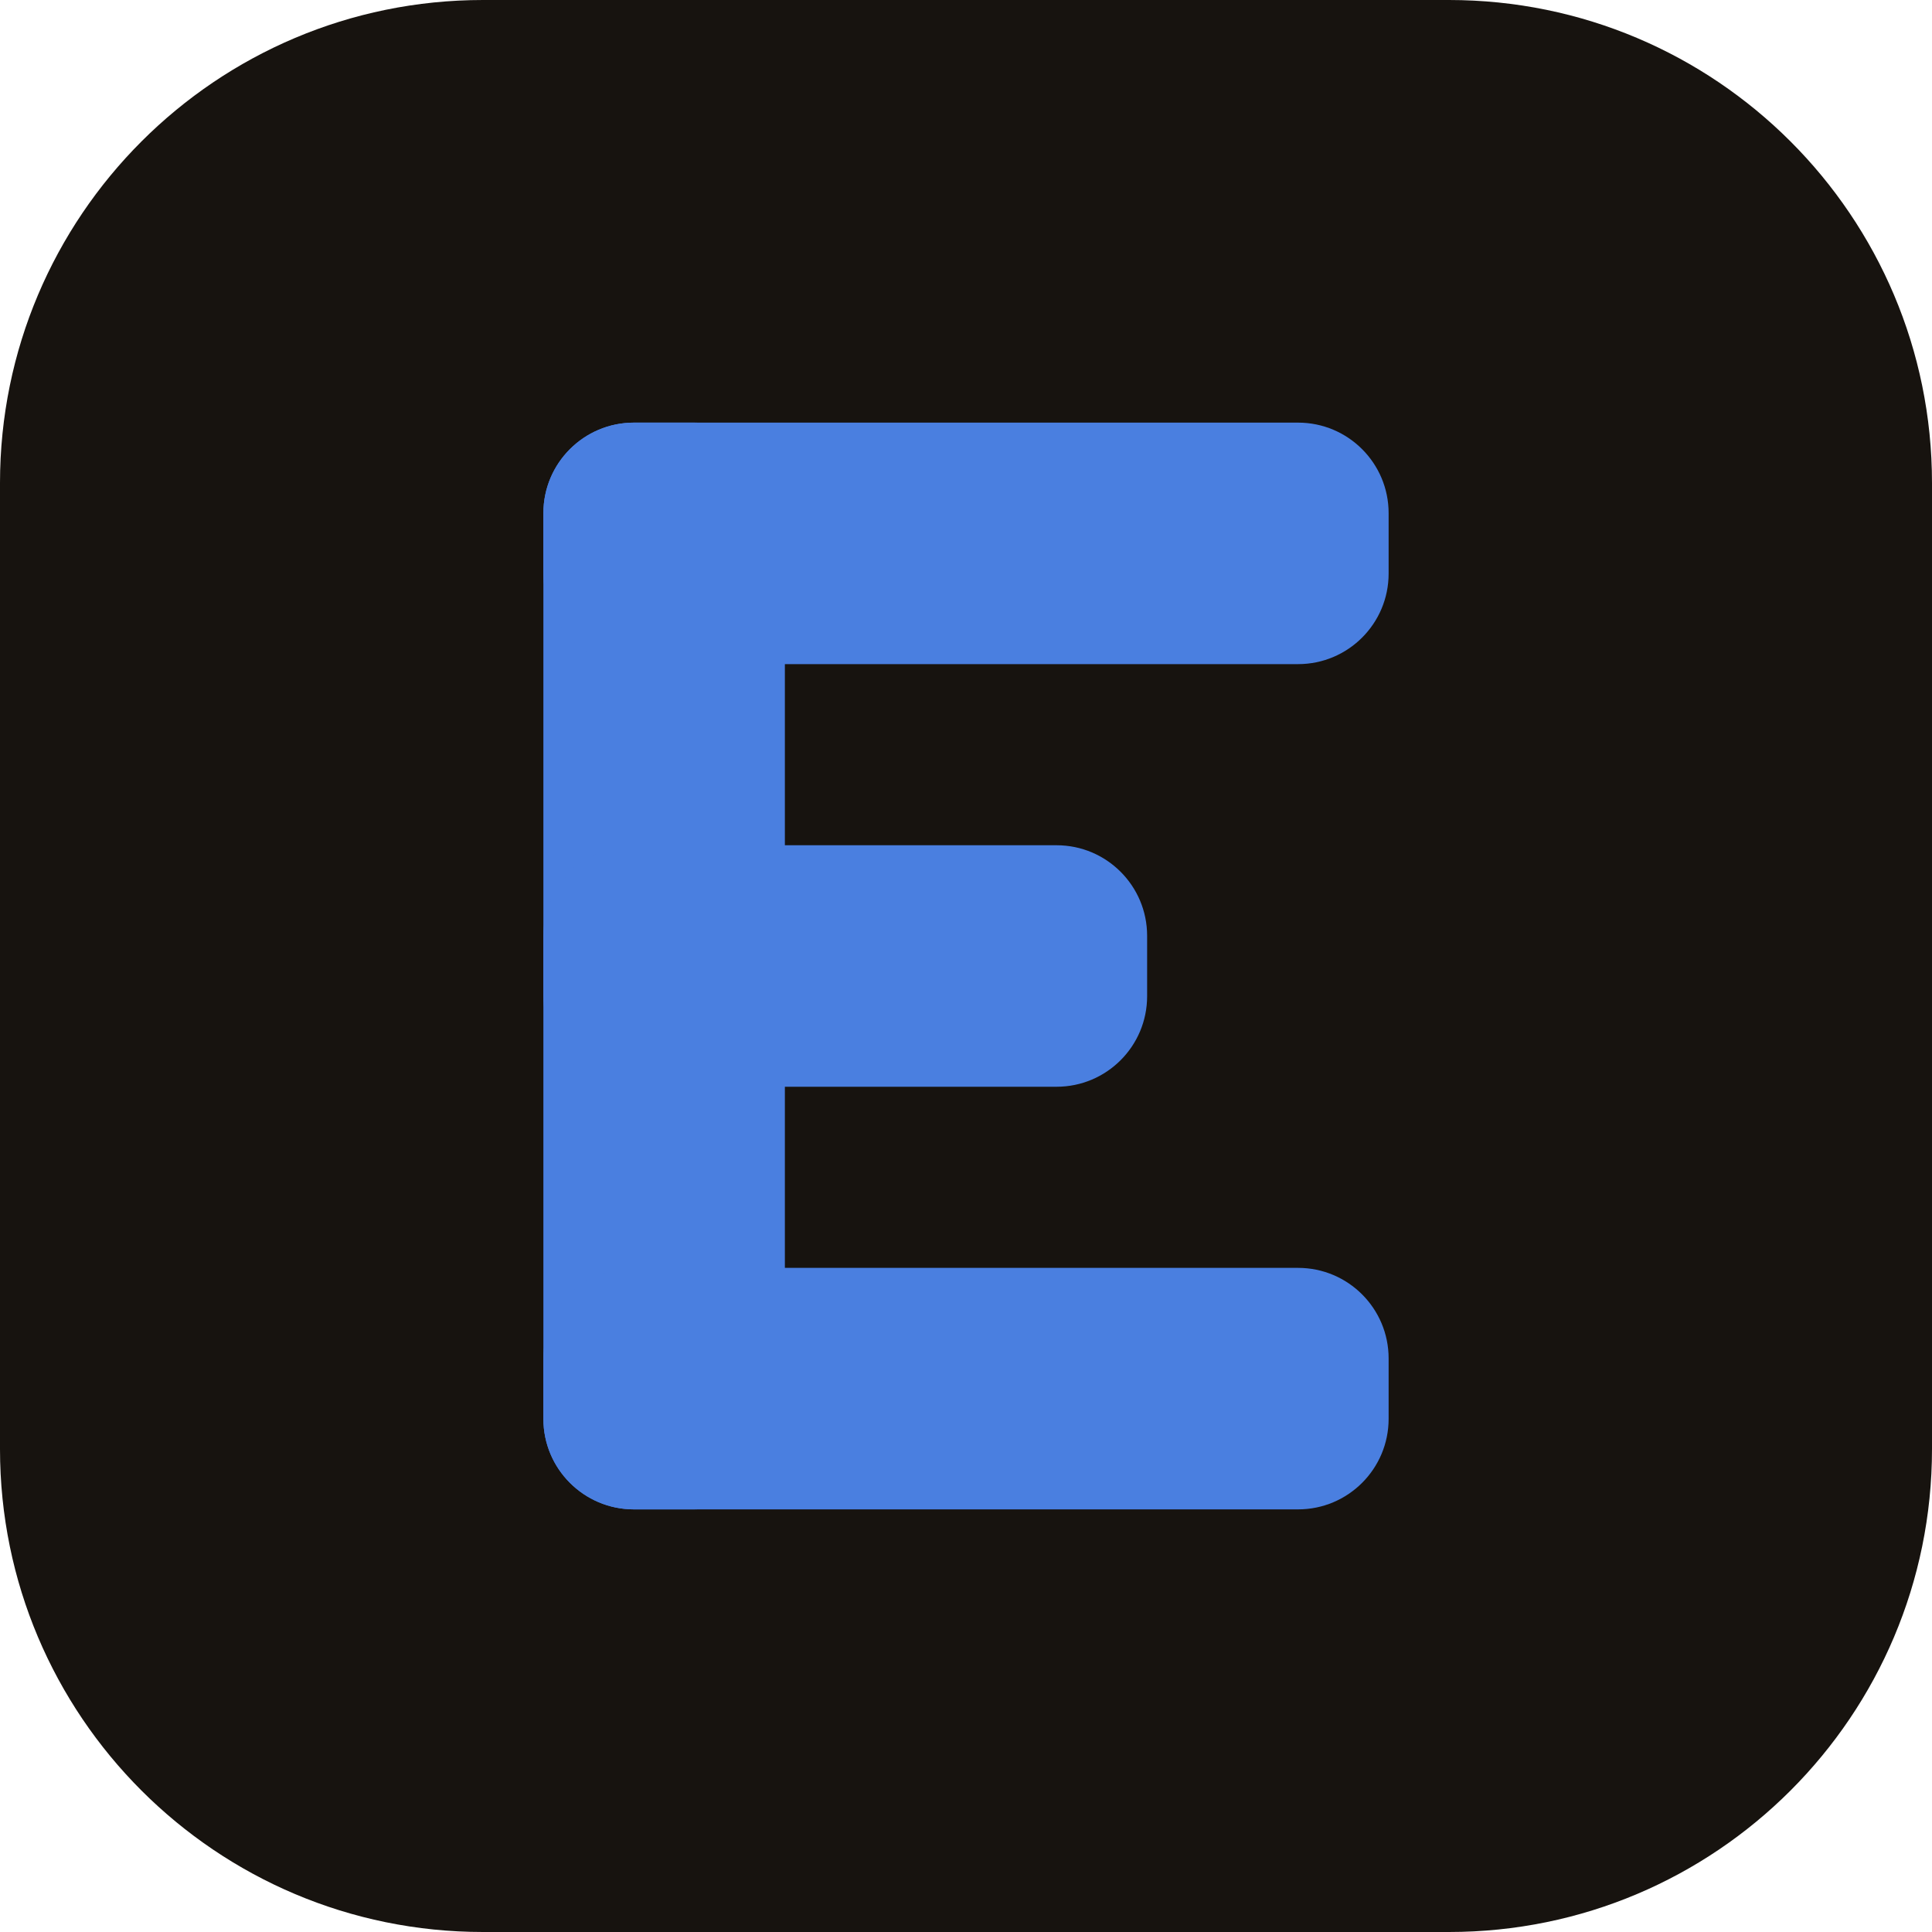
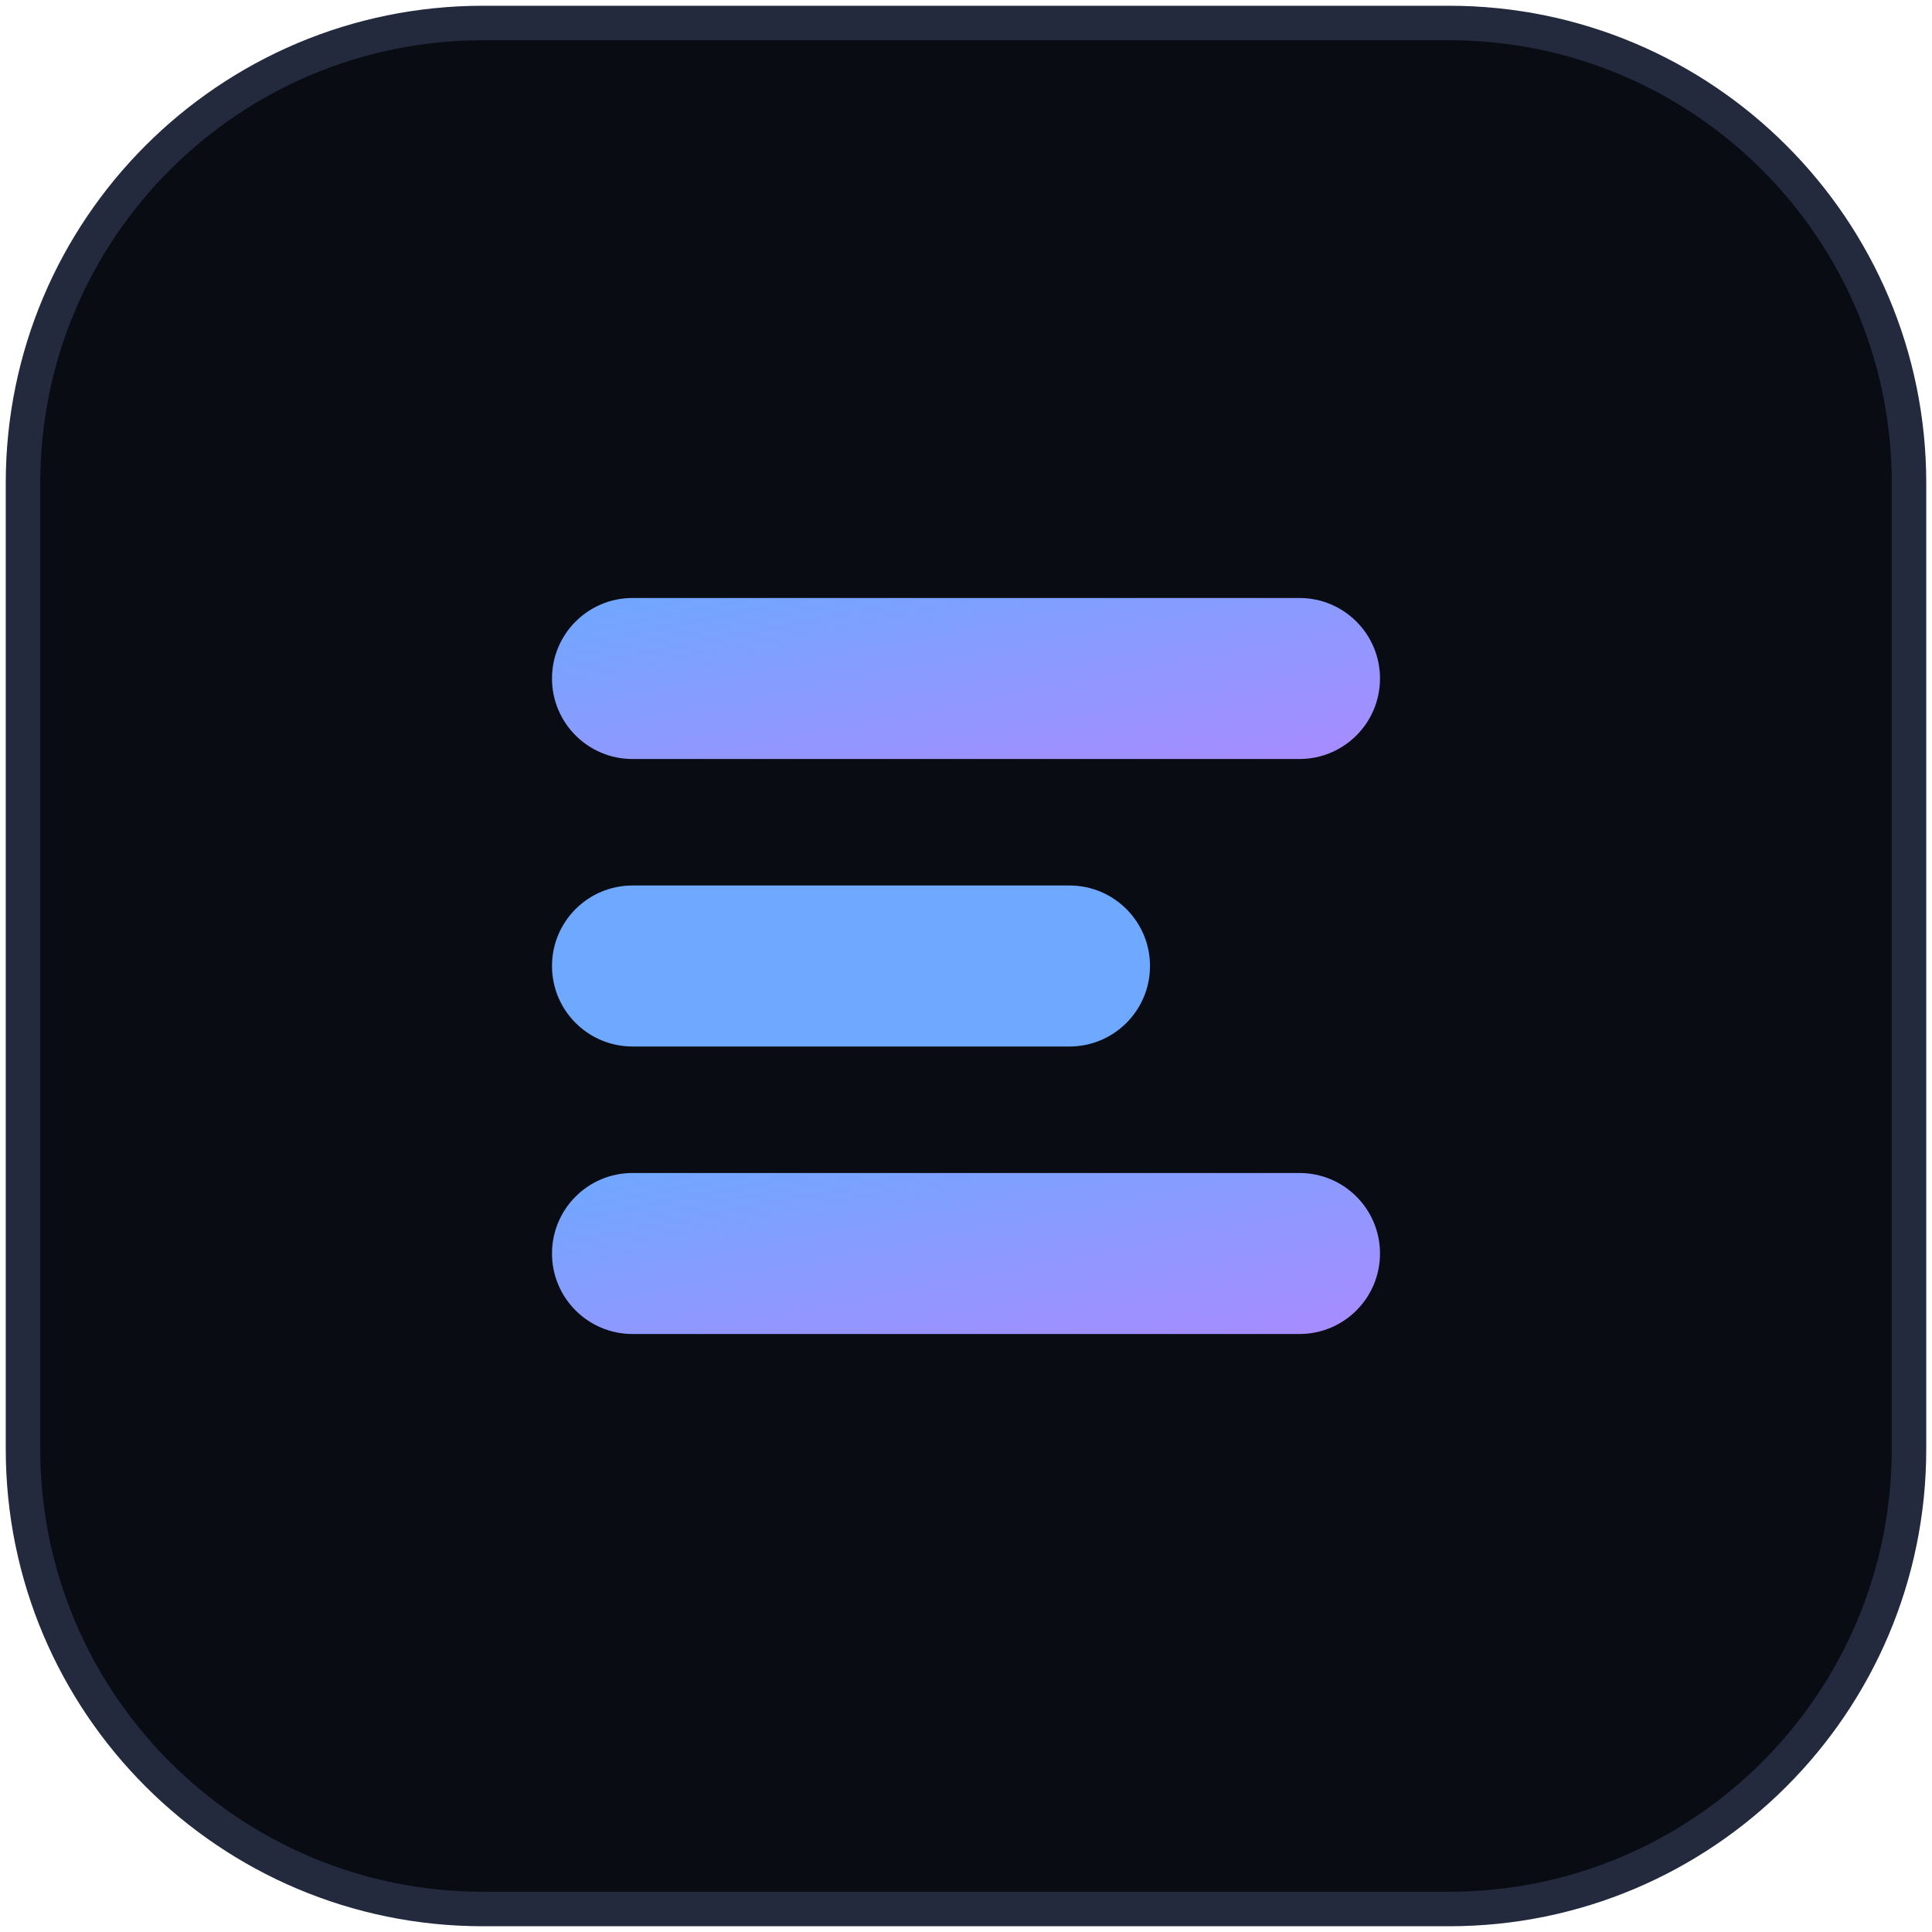
- <svg xmlns="http://www.w3.org/2000/svg" viewBox="0 0 64 64" width="64" height="64">
-   <rect width="64" height="64" rx="16" fill="#17130f" />
-   <rect x="18" y="14" width="8" height="36" rx="3" fill="#4a7fe0" />
-   <rect x="18" y="14" width="28" height="8" rx="3" fill="#4a7fe0" />
-   <rect x="18" y="28" width="20" height="8" rx="3" fill="#4a7fe0" />
-   <rect x="18" y="42" width="28" height="8" rx="3" fill="#4a7fe0" />
+ <svg xmlns="http://www.w3.org/2000/svg" viewBox="0 0 84 84" width="84" height="84">
+   <defs>
+     <linearGradient id="epoLogoGrad" x1="0" y1="0" x2="1" y2="1">
+       <stop offset="0%" stop-color="#6EA8FF" />
+       <stop offset="100%" stop-color="#A98BFF" />
+     </linearGradient>
+   </defs>
+   <rect x="1" y="1" width="82" height="82" rx="20" fill="#0A0C14" stroke="#232A3D" stroke-width="1.5" />
+   <rect x="24" y="26" width="36" height="7" rx="3.5" fill="url(#epoLogoGrad)" />
+   <rect x="24" y="38.5" width="26" height="7" rx="3.5" fill="#6EA8FF" />
+   <rect x="24" y="51" width="36" height="7" rx="3.5" fill="url(#epoLogoGrad)" />
</svg>
